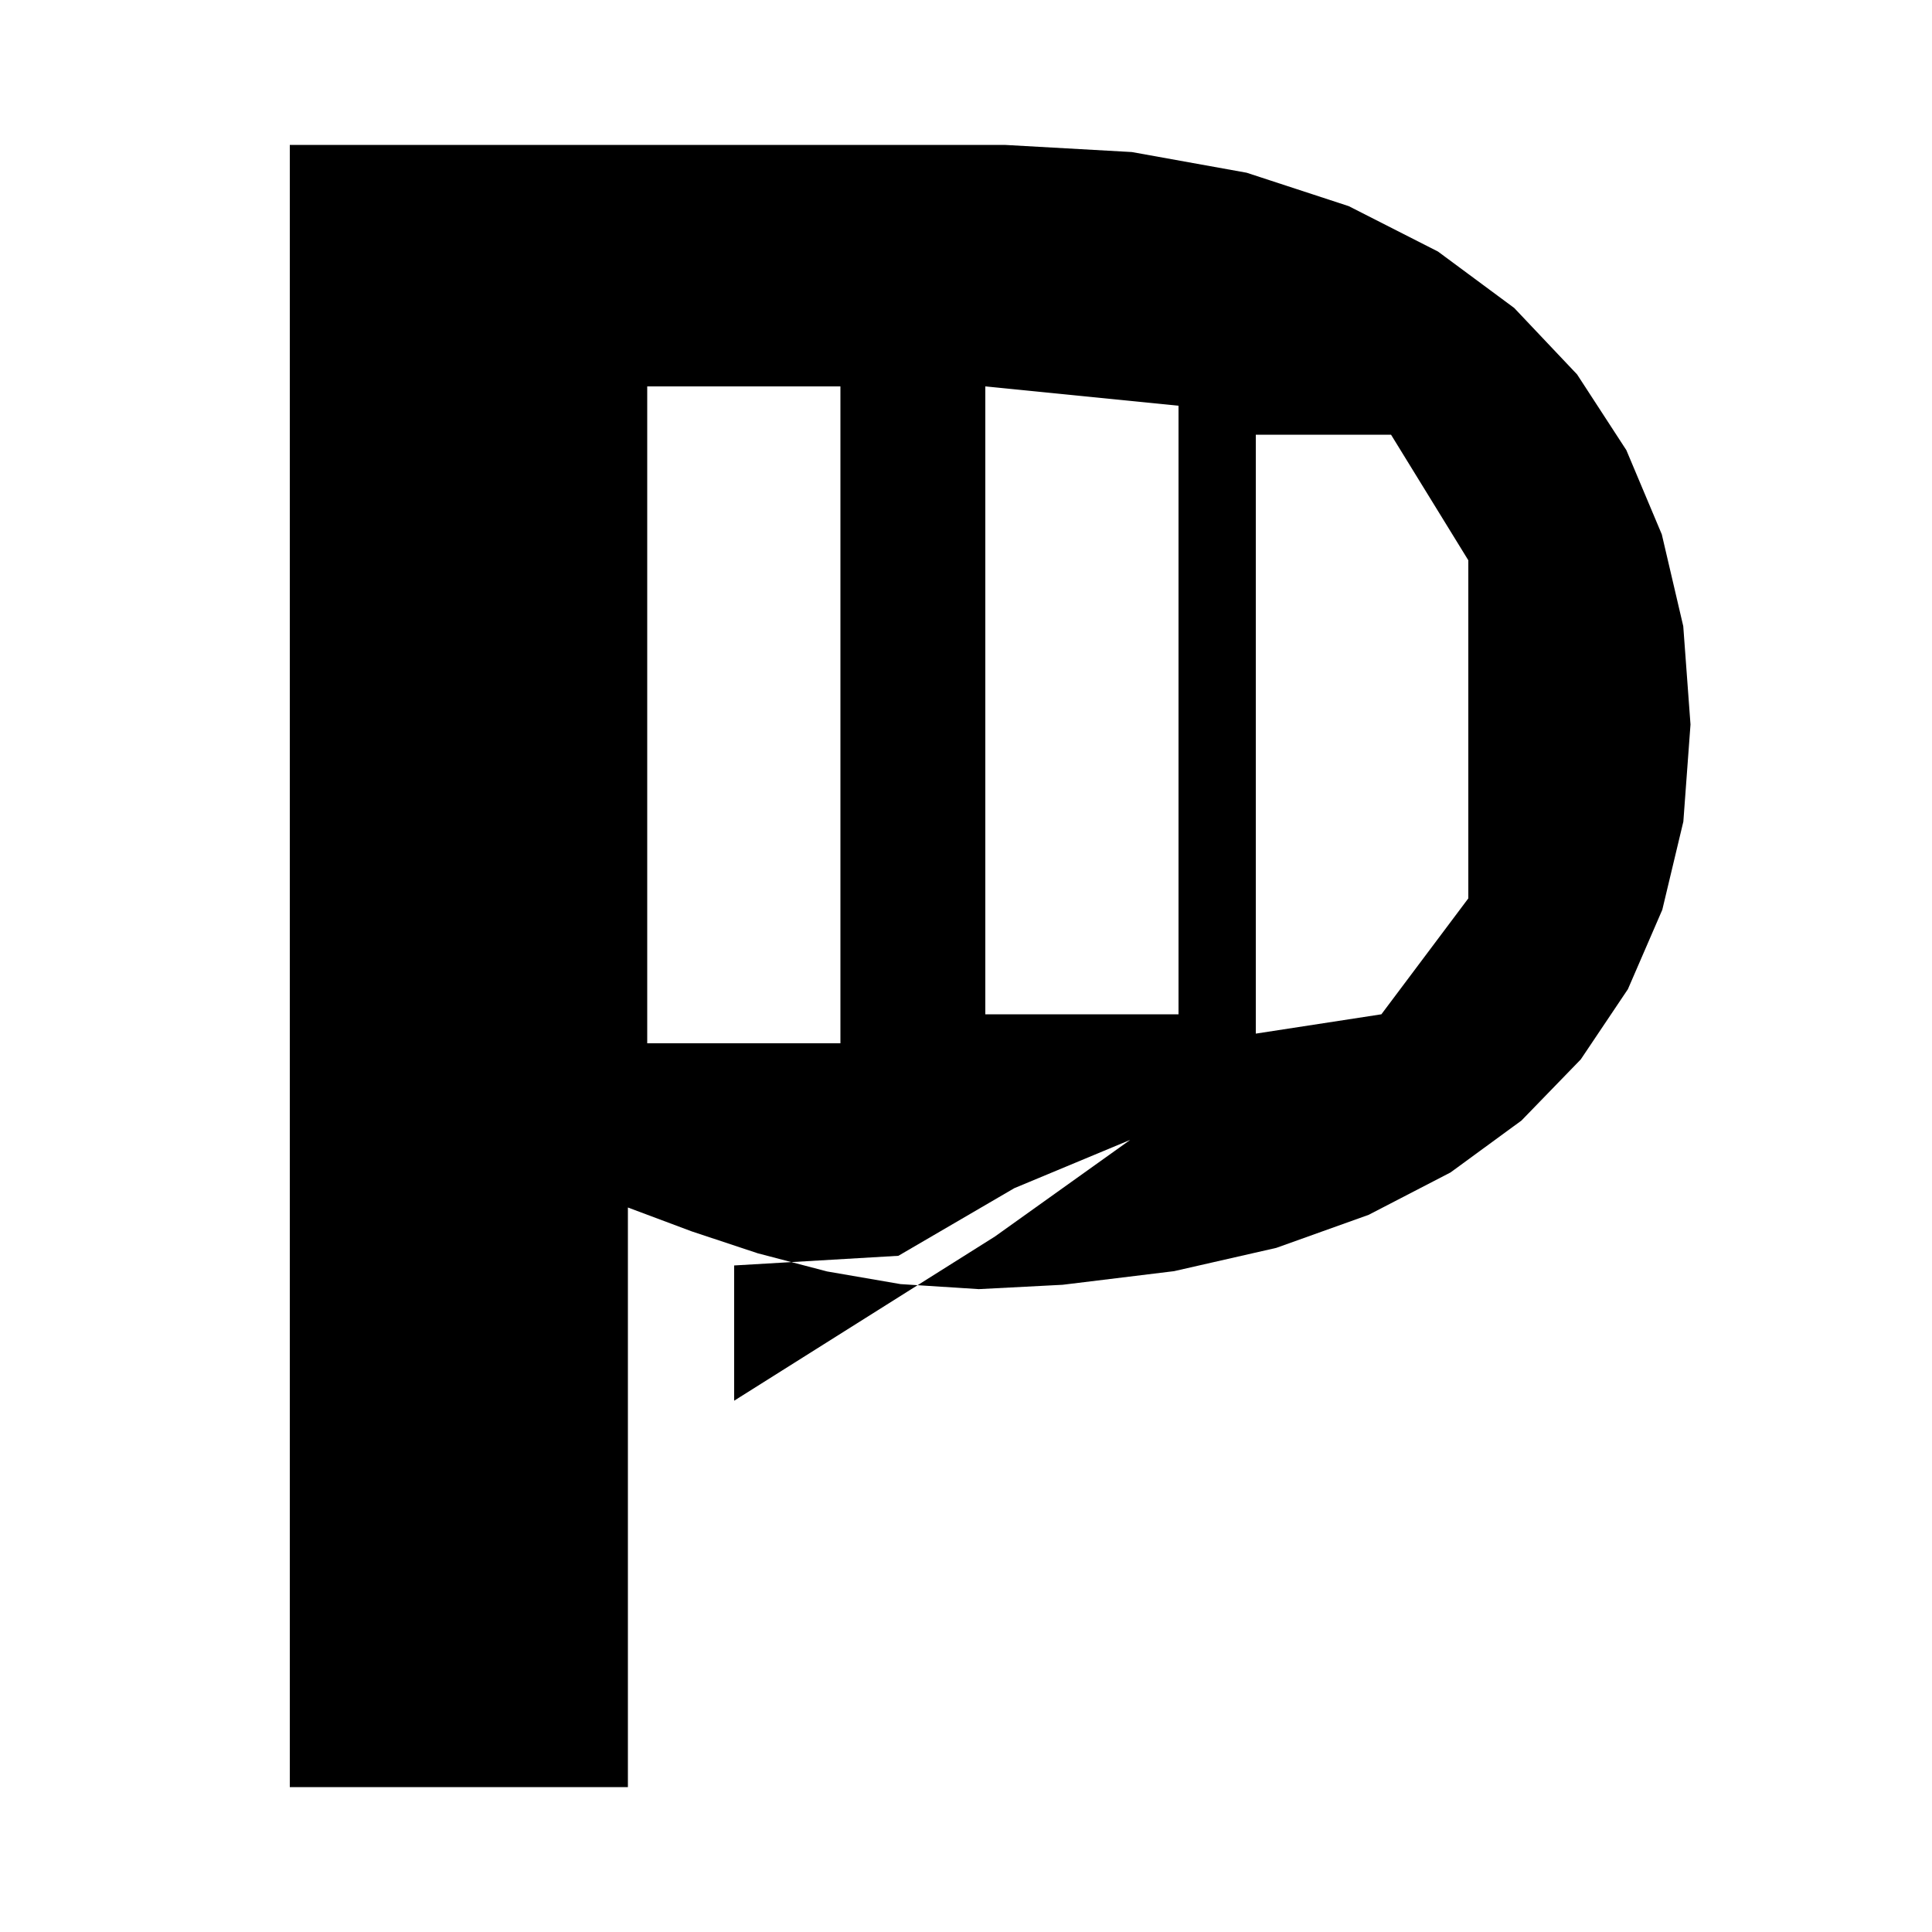
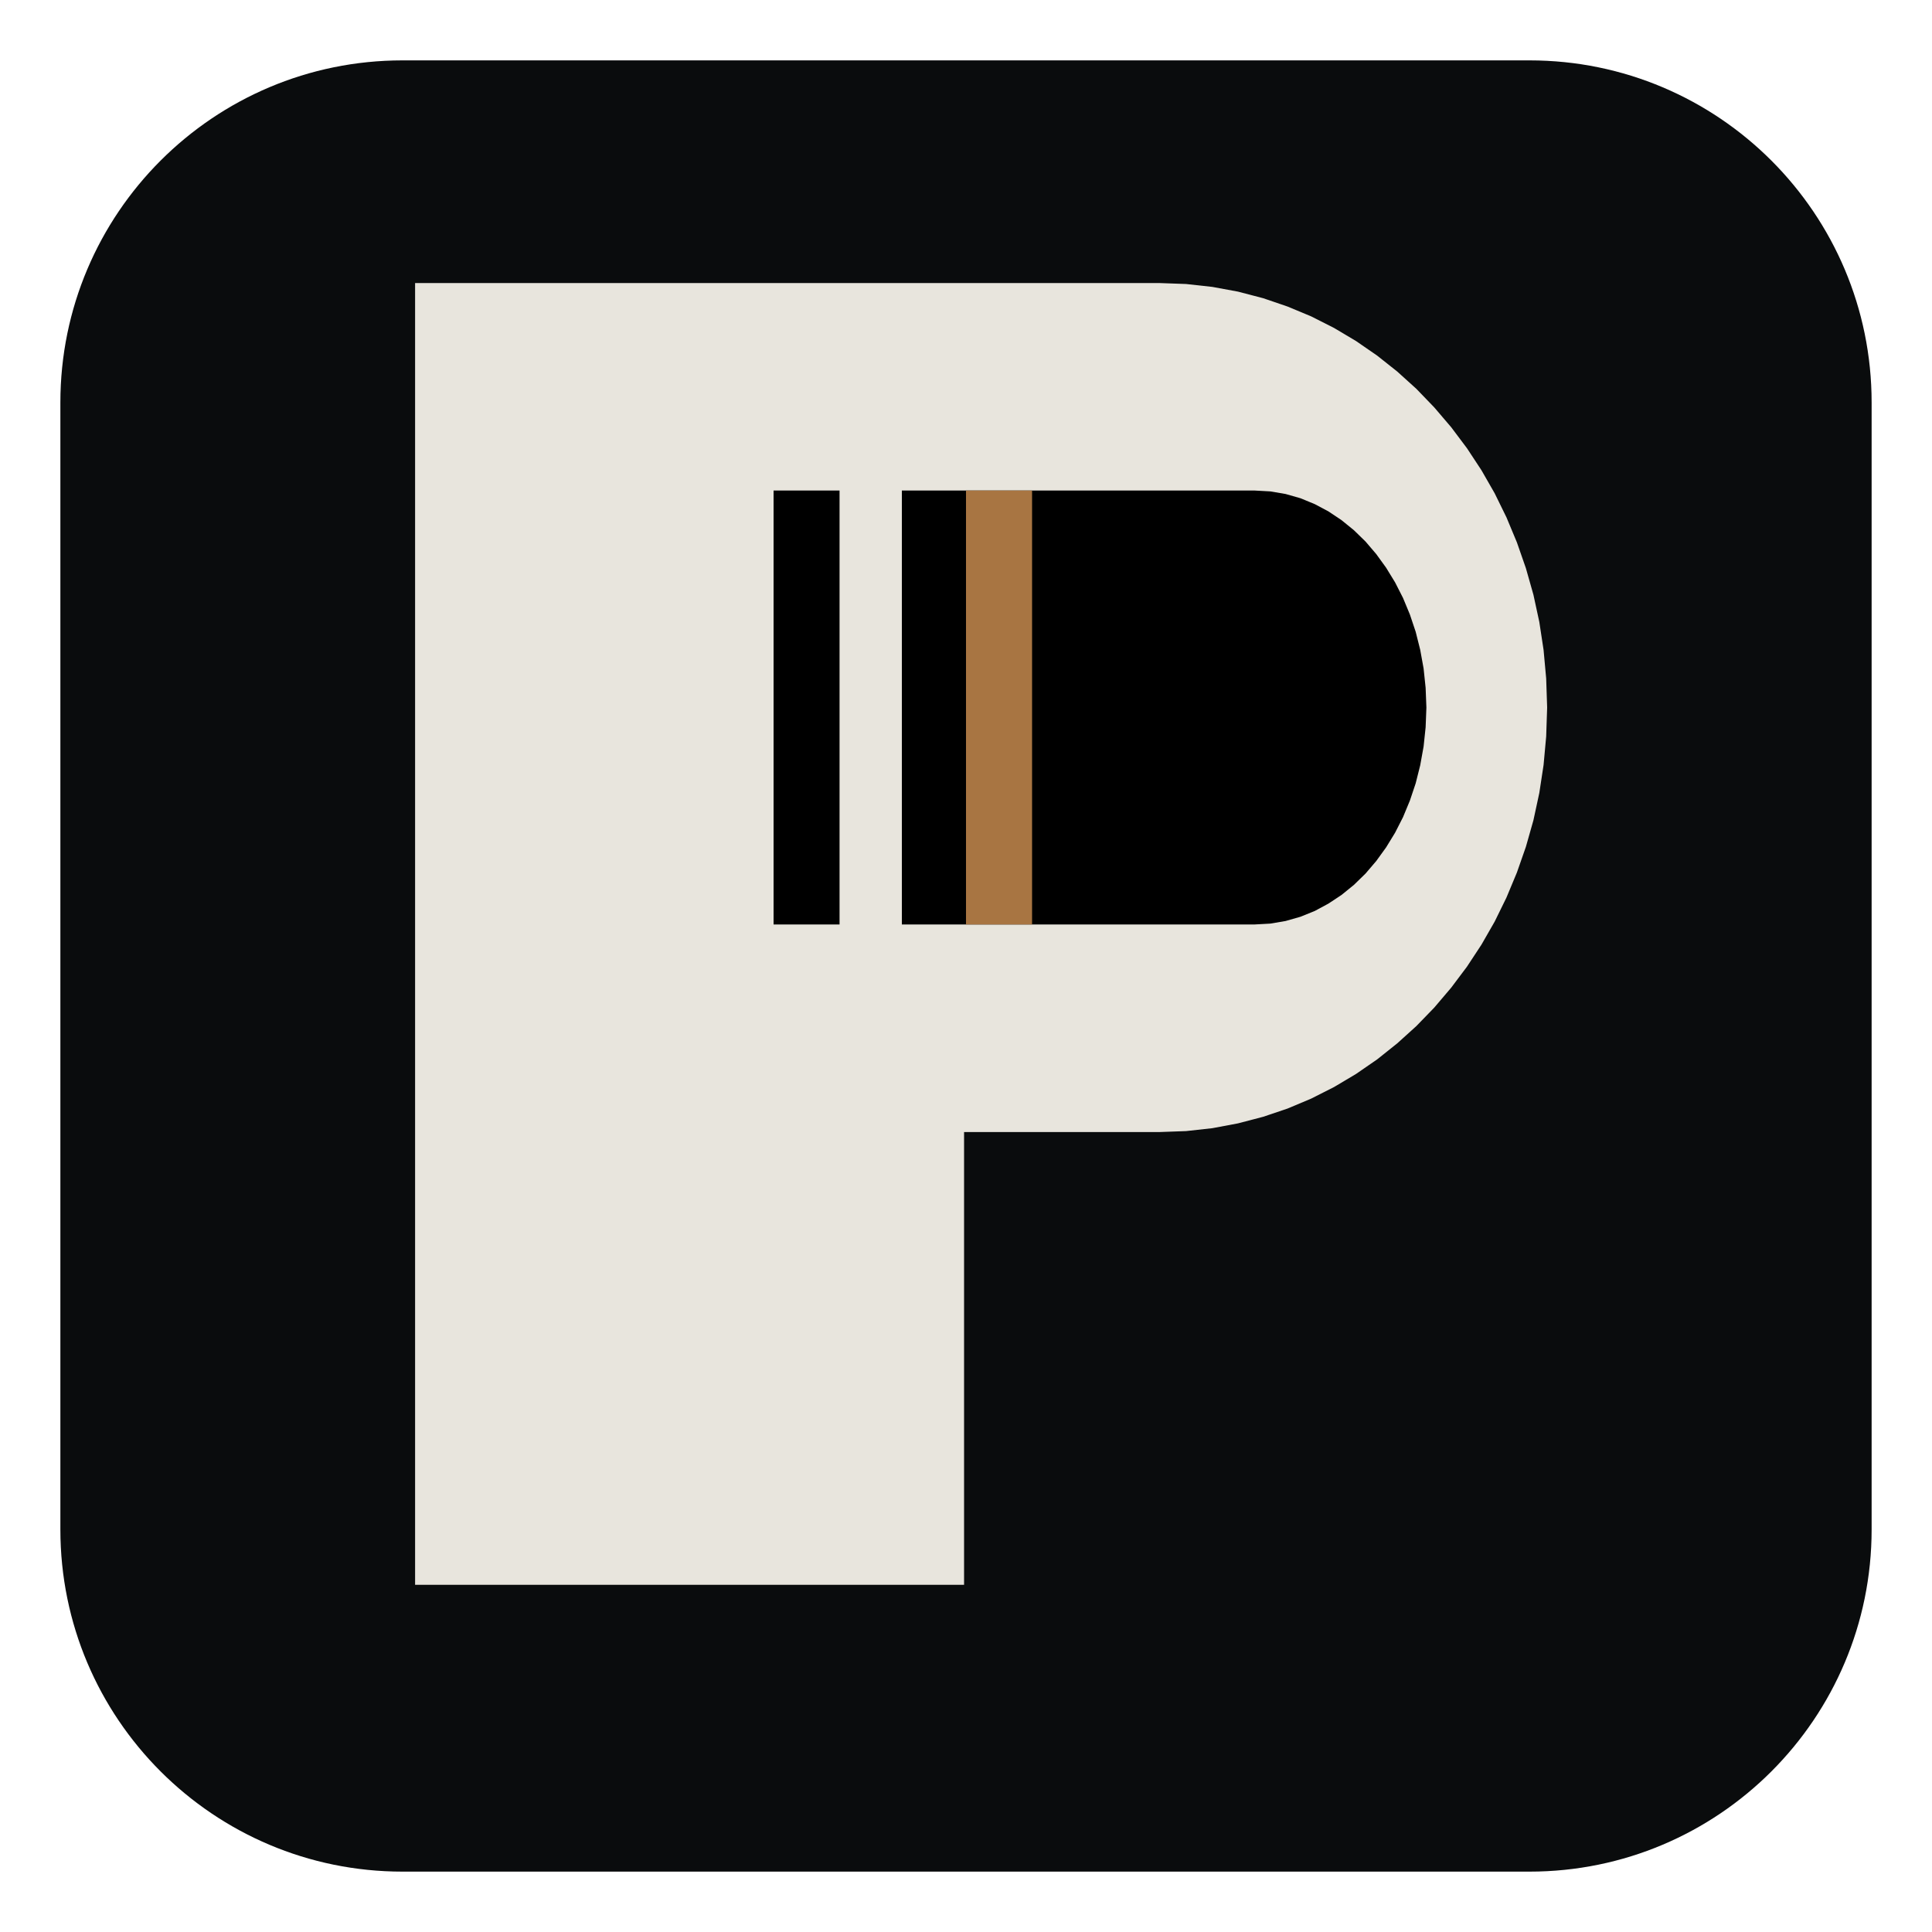
<svg xmlns="http://www.w3.org/2000/svg" width="20" height="20" viewBox="0 0 20 20">
-   <path fill="#000000" fill-rule="evenodd" d="M 3.000,1.5 L 10.400,1.5 L 11.717,1.574 L 12.905,1.788 L 13.962,2.134 L 14.886,2.604 L 15.675,3.188 L 16.326,3.876 L 16.836,4.66 L 17.203,5.532 L 17.425,6.482 L 17.500,7.5 L 17.426,8.505 L 17.208,9.418 L 16.852,10.24 L 16.364,10.967 L 15.750,11.6 L 15.016,12.137 L 14.168,12.576 L 13.212,12.918 L 12.154,13.159 L 11.000,13.3 L 10.132,13.345 L 9.322,13.293 L 8.562,13.162 L 7.844,12.974 L 7.160,12.747 L 6.500,12.5 L 6.500,18.5 L 3.000,18.5 Z M 13.000,4.5 L 14.400,4.5 L 15.200,5.8 L 15.200,7.5 L 15.200,9.3 L 14.300,10.5 L 13.000,10.7 Z M 6.700,4 L 8.700,4 L 8.700,10.8 L 6.700,10.8 Z M 10.200,4 L 12.200,4.2 L 12.200,10.5 L 10.200,10.5 Z M 11.700,11.8 L 10.300,12.8 L 7.600,14.5 L 7.600,13.1 L 9.300,13 L 10.500,12.3 Z" />
+   <rect x="0.625" y="0.625" width="18.750" height="18.750" rx="3.542" fill="#0A0C0D" />
+   <path fill="#E8E5DD" d="M 4.297,2.93 L 12.000,2.93 L 12.278,2.94 L 12.550,2.97 L 12.816,3.019 L 13.076,3.087 L 13.328,3.173 L 13.573,3.275 L 13.810,3.395 L 14.037,3.53 L 14.256,3.681 L 14.464,3.846 L 14.662,4.025 L 14.848,4.218 L 15.023,4.423 L 15.186,4.64 L 15.336,4.868 L 15.473,5.107 L 15.595,5.356 L 15.703,5.615 L 15.796,5.882 L 15.874,6.157 L 15.935,6.439 L 15.979,6.728 L 16.006,7.024 L 16.016,7.324 L 16.006,7.624 L 15.979,7.919 L 15.935,8.208 L 15.874,8.491 L 15.796,8.766 L 15.703,9.032 L 15.595,9.291 L 15.473,9.54 L 15.336,9.779 L 15.186,10.007 L 15.023,10.224 L 14.848,10.43 L 14.662,10.622 L 14.464,10.801 L 14.256,10.967 L 14.037,11.118 L 13.810,11.253 L 13.573,11.373 L 13.328,11.476 L 13.076,11.561 L 12.816,11.629 L 12.550,11.679 L 12.278,11.709 L 12.000,11.719 L 9.980,11.719 L 9.980,16.406 L 4.297,16.406 Z" />
+   <path fill="#000000" d="M 9.336,5.078 L 12.988,5.078 L 13.151,5.087 L 13.309,5.114 L 13.463,5.158 L 13.611,5.219 L 13.752,5.294 L 13.888,5.385 L 14.016,5.489 L 14.136,5.606 L 14.247,5.736 L 14.349,5.877 L 14.442,6.029 L 14.524,6.19 L 14.595,6.361 L 14.655,6.54 L 14.702,6.727 L 14.737,6.92 L 14.758,7.12 L 14.766,7.324 L 14.758,7.529 L 14.737,7.728 L 14.702,7.922 L 14.655,8.109 L 14.595,8.288 L 14.524,8.459 L 14.442,8.62 L 14.349,8.772 L 14.247,8.913 L 14.136,9.043 L 14.016,9.16 L 13.888,9.264 L 13.752,9.354 L 13.611,9.43 L 13.463,9.49 L 13.309,9.534 L 13.151,9.561 L 12.988,9.57 L 9.336,9.57 Z M 8.008,5.078 L 8.691,5.078 L 8.691,9.57 L 8.008,9.57 Z" />
+   <path fill="#A87542" d="M 10.000,5.078 L 10.684,5.078 L 10.684,9.57 L 10.000,9.57 Z" />
</svg>
